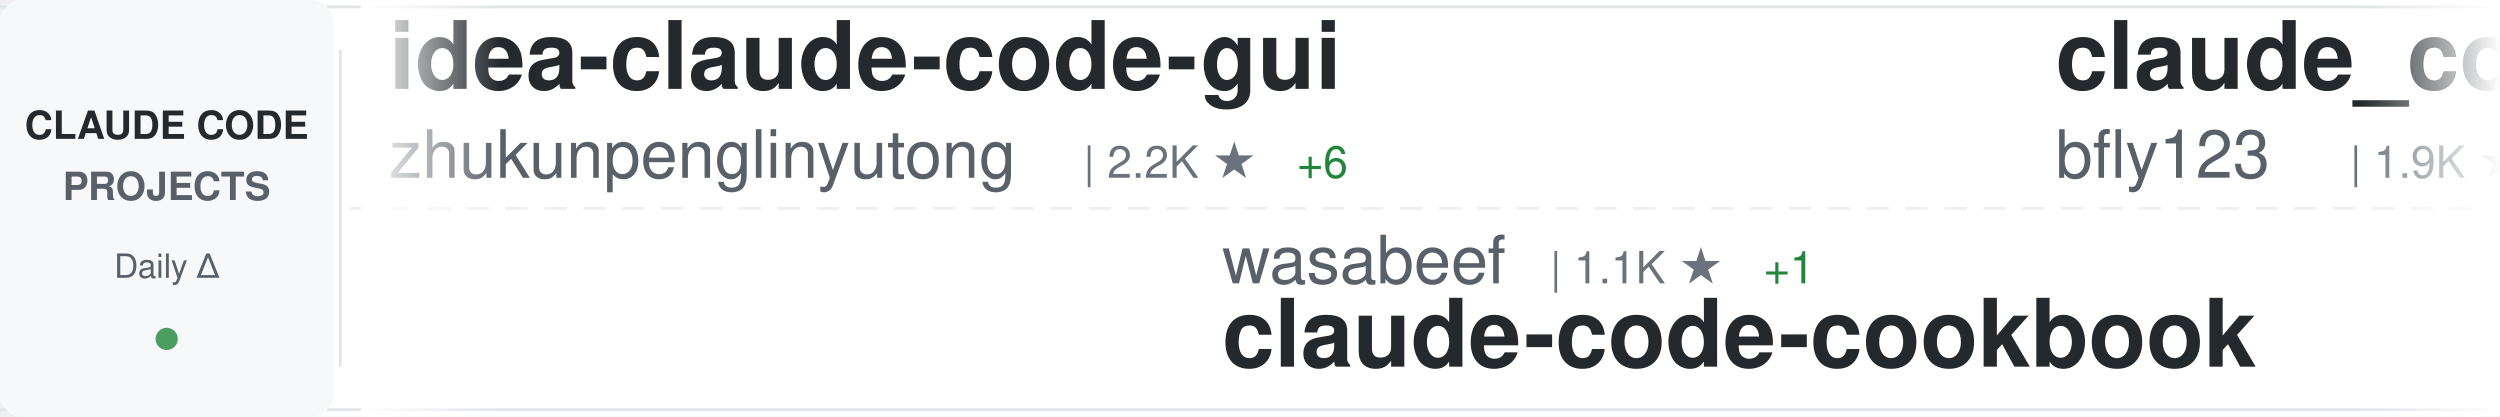
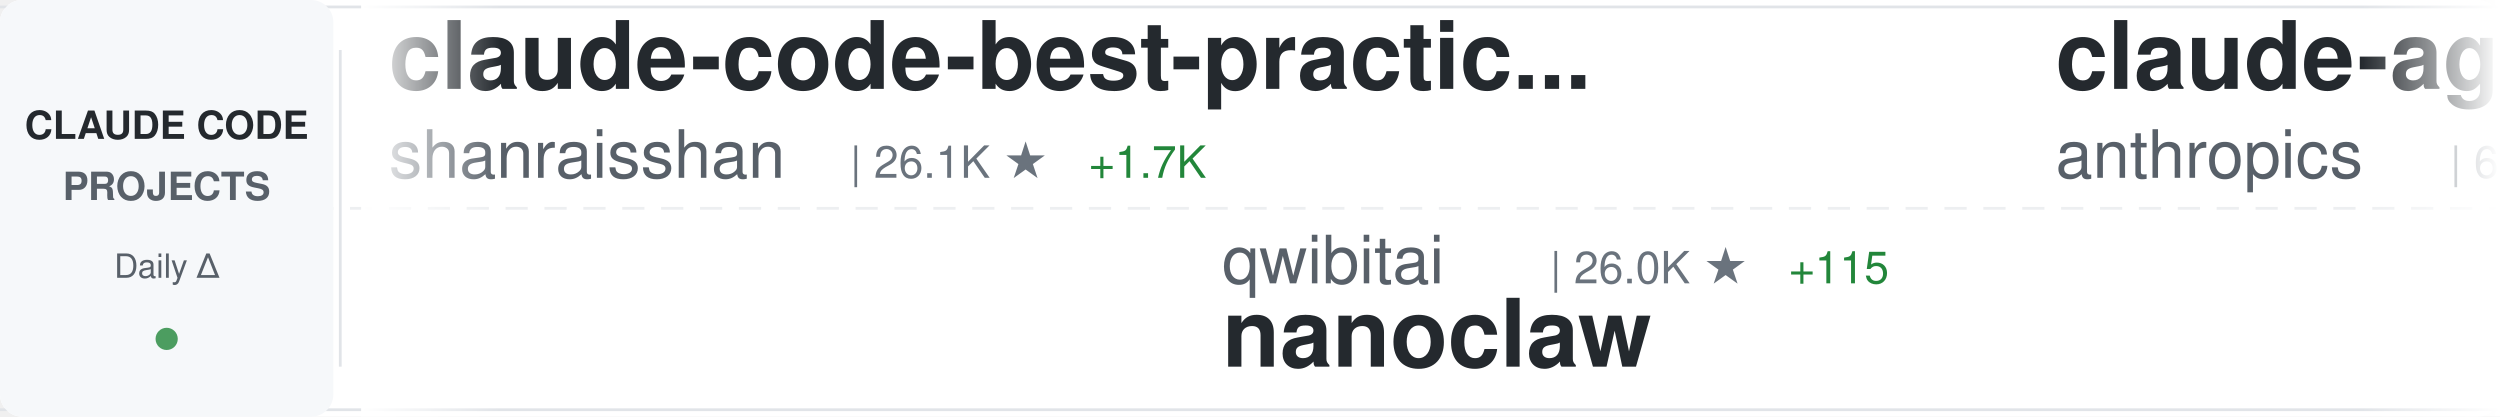
<svg xmlns="http://www.w3.org/2000/svg" width="900" height="150">
  <defs>
    <linearGradient id="awesomeLeftFade" x1="0%" y1="0%" x2="100%" y2="0%">
      <stop offset="0%" style="stop-color:#ffffff;stop-opacity:1" />
      <stop offset="100%" style="stop-color:#ffffff;stop-opacity:0" />
    </linearGradient>
    <linearGradient id="awesomeRightFade" x1="0%" y1="0%" x2="100%" y2="0%">
      <stop offset="0%" style="stop-color:#ffffff;stop-opacity:0" />
      <stop offset="100%" style="stop-color:#ffffff;stop-opacity:1" />
    </linearGradient>
  </defs>
  <rect width="900" height="150" fill="#ffffff" rx="8" />
  <rect x="0" y="2" width="900" height="1" fill="#e1e4e8" />
  <rect x="0" y="147" width="900" height="1" fill="#e1e4e8" />
  <line x1="0" y1="75" x2="900" y2="75" stroke="#e1e4e8" stroke-width="1" stroke-dasharray="8 6" opacity="0.6" />
  <rect x="0" y="0" width="120" height="150" fill="#f6f8fa" rx="8" />
  <text x="60" y="50" font-family="-apple-system, BlinkMacSystemFont, 'Segoe UI', Helvetica, Arial, sans-serif" font-size="14" font-weight="600" fill="#24292e" text-anchor="middle">CLAUDE CODE</text>
  <text x="60" y="72" font-family="-apple-system, BlinkMacSystemFont, 'Segoe UI', Helvetica, Arial, sans-serif" font-size="14" font-weight="600" fill="#586069" text-anchor="middle">PROJECTS</text>
  <text x="60" y="100" font-family="-apple-system, BlinkMacSystemFont, 'Segoe UI', Helvetica, Arial, sans-serif" font-size="12" font-weight="500" fill="#586069" text-anchor="middle">Daily Δ</text>
  <circle cx="60" cy="122" r="4" fill="#22863a" opacity="0.8" />
  <rect x="122" y="18" width="1" height="114" fill="#e1e4e8" />
  <clipPath id="awesomeTickerClip">
    <rect x="130" y="0" width="770" height="150" />
  </clipPath>
  <g clip-path="url(#awesomeTickerClip)">
    <g id="awesomeTickerItems">
      <animateTransform attributeName="transform" attributeType="XML" type="translate" from="0 0" to="-3000 0" dur="54s" repeatCount="indefinite" />
      <g transform="translate(0, 0)">
-         <text x="140" y="32" font-family="-apple-system, BlinkMacSystemFont, 'Segoe UI', Helvetica, Arial, sans-serif" font-size="34" font-weight="600" fill="#24292e">idea-claude-code-gui</text>
-         <text x="140" y="64" font-family="-apple-system, BlinkMacSystemFont, 'Segoe UI', Helvetica, Arial, sans-serif" font-size="24" font-weight="400" fill="#586069">zhukunpenglinyutong</text>
-         <text x="390" y="64" font-family="-apple-system, BlinkMacSystemFont, 'Segoe UI', Helvetica, Arial, sans-serif" font-size="16" font-weight="500" fill="#6a737d">| 2.2K ★</text>
-         <text x="467" y="64" font-family="-apple-system, BlinkMacSystemFont, 'Segoe UI', Helvetica, Arial, sans-serif" font-size="16" font-weight="500" fill="#22863a"> +6</text>
+         <text x="140" y="32" font-family="-apple-system, BlinkMacSystemFont, 'Segoe UI', Helvetica, Arial, sans-serif" font-size="34" font-weight="600" fill="#24292e">claude-code-best-practic...</text>
+         <text x="140" y="64" font-family="-apple-system, BlinkMacSystemFont, 'Segoe UI', Helvetica, Arial, sans-serif" font-size="24" font-weight="400" fill="#586069">shanraisshan</text>
+         <text x="306" y="64" font-family="-apple-system, BlinkMacSystemFont, 'Segoe UI', Helvetica, Arial, sans-serif" font-size="16" font-weight="500" fill="#6a737d">| 26.1K ★</text>
+         <text x="392" y="64" font-family="-apple-system, BlinkMacSystemFont, 'Segoe UI', Helvetica, Arial, sans-serif" font-size="16" font-weight="500" fill="#22863a"> +1.7K</text>
      </g>
      <g transform="translate(300, 0)">
-         <text x="140" y="102" font-family="-apple-system, BlinkMacSystemFont, 'Segoe UI', Helvetica, Arial, sans-serif" font-size="24" font-weight="400" fill="#586069">wasabeef</text>
-         <text x="258" y="102" font-family="-apple-system, BlinkMacSystemFont, 'Segoe UI', Helvetica, Arial, sans-serif" font-size="16" font-weight="500" fill="#6a737d">| 1.1K ★</text>
-         <text x="335" y="102" font-family="-apple-system, BlinkMacSystemFont, 'Segoe UI', Helvetica, Arial, sans-serif" font-size="16" font-weight="500" fill="#22863a"> +1</text>
-         <text x="140" y="132" font-family="-apple-system, BlinkMacSystemFont, 'Segoe UI', Helvetica, Arial, sans-serif" font-size="34" font-weight="600" fill="#24292e">claude-code-cookbook</text>
+         <text x="140" y="102" font-family="-apple-system, BlinkMacSystemFont, 'Segoe UI', Helvetica, Arial, sans-serif" font-size="24" font-weight="400" fill="#586069">qwibitai</text>
+         <text x="258" y="102" font-family="-apple-system, BlinkMacSystemFont, 'Segoe UI', Helvetica, Arial, sans-serif" font-size="16" font-weight="500" fill="#6a737d">| 26.0K ★</text>
+         <text x="344" y="102" font-family="-apple-system, BlinkMacSystemFont, 'Segoe UI', Helvetica, Arial, sans-serif" font-size="16" font-weight="500" fill="#22863a"> +115</text>
+         <text x="140" y="132" font-family="-apple-system, BlinkMacSystemFont, 'Segoe UI', Helvetica, Arial, sans-serif" font-size="34" font-weight="600" fill="#24292e">nanoclaw</text>
      </g>
      <g transform="translate(600, 0)">
-         <text x="140" y="32" font-family="-apple-system, BlinkMacSystemFont, 'Segoe UI', Helvetica, Arial, sans-serif" font-size="34" font-weight="600" fill="#24292e">claude_code_bridge</text>
-         <text x="140" y="64" font-family="-apple-system, BlinkMacSystemFont, 'Segoe UI', Helvetica, Arial, sans-serif" font-size="24" font-weight="400" fill="#586069">bfly123</text>
-         <text x="246" y="64" font-family="-apple-system, BlinkMacSystemFont, 'Segoe UI', Helvetica, Arial, sans-serif" font-size="16" font-weight="500" fill="#6a737d">| 1.9K ★</text>
-         <text x="323" y="64" font-family="-apple-system, BlinkMacSystemFont, 'Segoe UI', Helvetica, Arial, sans-serif" font-size="16" font-weight="500" fill="#22863a"> +19</text>
+         <text x="140" y="32" font-family="-apple-system, BlinkMacSystemFont, 'Segoe UI', Helvetica, Arial, sans-serif" font-size="34" font-weight="600" fill="#24292e">claude-agent-sdk-python</text>
+         <text x="140" y="64" font-family="-apple-system, BlinkMacSystemFont, 'Segoe UI', Helvetica, Arial, sans-serif" font-size="24" font-weight="400" fill="#586069">anthropics</text>
+         <text x="282" y="64" font-family="-apple-system, BlinkMacSystemFont, 'Segoe UI', Helvetica, Arial, sans-serif" font-size="16" font-weight="500" fill="#6a737d">| 6.0K ★</text>
+         <text x="359" y="64" font-family="-apple-system, BlinkMacSystemFont, 'Segoe UI', Helvetica, Arial, sans-serif" font-size="16" font-weight="500" fill="#22863a"> +26</text>
      </g>
      <g transform="translate(900, 0)">
-         <text x="140" y="102" font-family="-apple-system, BlinkMacSystemFont, 'Segoe UI', Helvetica, Arial, sans-serif" font-size="24" font-weight="400" fill="#586069">steipete</text>
-         <text x="258" y="102" font-family="-apple-system, BlinkMacSystemFont, 'Segoe UI', Helvetica, Arial, sans-serif" font-size="16" font-weight="500" fill="#6a737d">| 1.2K ★</text>
-         <text x="335" y="102" font-family="-apple-system, BlinkMacSystemFont, 'Segoe UI', Helvetica, Arial, sans-serif" font-size="16" font-weight="500" fill="#22863a"> +2</text>
-         <text x="140" y="132" font-family="-apple-system, BlinkMacSystemFont, 'Segoe UI', Helvetica, Arial, sans-serif" font-size="34" font-weight="600" fill="#24292e">claude-code-mcp</text>
+         <text x="140" y="102" font-family="-apple-system, BlinkMacSystemFont, 'Segoe UI', Helvetica, Arial, sans-serif" font-size="24" font-weight="400" fill="#586069">darcyegb</text>
+         <text x="258" y="102" font-family="-apple-system, BlinkMacSystemFont, 'Segoe UI', Helvetica, Arial, sans-serif" font-size="16" font-weight="500" fill="#6a737d">| 632 ★</text>
+         <text x="326" y="102" font-family="-apple-system, BlinkMacSystemFont, 'Segoe UI', Helvetica, Arial, sans-serif" font-size="16" font-weight="500" fill="#22863a"> +1</text>
+         <text x="140" y="132" font-family="-apple-system, BlinkMacSystemFont, 'Segoe UI', Helvetica, Arial, sans-serif" font-size="34" font-weight="600" fill="#24292e">ClaudeCodeAgents</text>
      </g>
      <g transform="translate(1200, 0)">
-         <text x="140" y="32" font-family="-apple-system, BlinkMacSystemFont, 'Segoe UI', Helvetica, Arial, sans-serif" font-size="34" font-weight="600" fill="#24292e">claude-code-prompt-impro...</text>
-         <text x="140" y="64" font-family="-apple-system, BlinkMacSystemFont, 'Segoe UI', Helvetica, Arial, sans-serif" font-size="24" font-weight="400" fill="#586069">severity1</text>
-         <text x="270" y="64" font-family="-apple-system, BlinkMacSystemFont, 'Segoe UI', Helvetica, Arial, sans-serif" font-size="16" font-weight="500" fill="#6a737d">| 1.3K ★</text>
-         <text x="347" y="64" font-family="-apple-system, BlinkMacSystemFont, 'Segoe UI', Helvetica, Arial, sans-serif" font-size="16" font-weight="500" fill="#22863a"> +1</text>
+         <text x="140" y="32" font-family="-apple-system, BlinkMacSystemFont, 'Segoe UI', Helvetica, Arial, sans-serif" font-size="34" font-weight="600" fill="#24292e">Claude-Code-x-OpenClaw-G...</text>
+         <text x="140" y="64" font-family="-apple-system, BlinkMacSystemFont, 'Segoe UI', Helvetica, Arial, sans-serif" font-size="24" font-weight="400" fill="#586069">KimYx0207</text>
+         <text x="270" y="64" font-family="-apple-system, BlinkMacSystemFont, 'Segoe UI', Helvetica, Arial, sans-serif" font-size="16" font-weight="500" fill="#6a737d">| 2.5K ★</text>
+         <text x="347" y="64" font-family="-apple-system, BlinkMacSystemFont, 'Segoe UI', Helvetica, Arial, sans-serif" font-size="16" font-weight="500" fill="#22863a"> +12</text>
      </g>
      <g transform="translate(1500, 0)">
-         <text x="140" y="102" font-family="-apple-system, BlinkMacSystemFont, 'Segoe UI', Helvetica, Arial, sans-serif" font-size="24" font-weight="400" fill="#586069">affaan-m</text>
-         <text x="258" y="102" font-family="-apple-system, BlinkMacSystemFont, 'Segoe UI', Helvetica, Arial, sans-serif" font-size="16" font-weight="500" fill="#6a737d">| 116.5K ★</text>
-         <text x="353" y="102" font-family="-apple-system, BlinkMacSystemFont, 'Segoe UI', Helvetica, Arial, sans-serif" font-size="16" font-weight="500" fill="#22863a"> +1.9K</text>
-         <text x="140" y="132" font-family="-apple-system, BlinkMacSystemFont, 'Segoe UI', Helvetica, Arial, sans-serif" font-size="34" font-weight="600" fill="#24292e">everything-claude-code</text>
+         <text x="140" y="102" font-family="-apple-system, BlinkMacSystemFont, 'Segoe UI', Helvetica, Arial, sans-serif" font-size="24" font-weight="400" fill="#586069">feiskyer</text>
+         <text x="258" y="102" font-family="-apple-system, BlinkMacSystemFont, 'Segoe UI', Helvetica, Arial, sans-serif" font-size="16" font-weight="500" fill="#6a737d">| 1.4K ★</text>
+         <text x="335" y="102" font-family="-apple-system, BlinkMacSystemFont, 'Segoe UI', Helvetica, Arial, sans-serif" font-size="16" font-weight="500" fill="#22863a"> +4</text>
+         <text x="140" y="132" font-family="-apple-system, BlinkMacSystemFont, 'Segoe UI', Helvetica, Arial, sans-serif" font-size="34" font-weight="600" fill="#24292e">claude-code-settings</text>
      </g>
      <g transform="translate(1800, 0)">
-         <text x="140" y="32" font-family="-apple-system, BlinkMacSystemFont, 'Segoe UI', Helvetica, Arial, sans-serif" font-size="34" font-weight="600" fill="#24292e">claude-code-best-practic...</text>
-         <text x="140" y="64" font-family="-apple-system, BlinkMacSystemFont, 'Segoe UI', Helvetica, Arial, sans-serif" font-size="24" font-weight="400" fill="#586069">shanraisshan</text>
-         <text x="306" y="64" font-family="-apple-system, BlinkMacSystemFont, 'Segoe UI', Helvetica, Arial, sans-serif" font-size="16" font-weight="500" fill="#6a737d">| 24.4K ★</text>
-         <text x="392" y="64" font-family="-apple-system, BlinkMacSystemFont, 'Segoe UI', Helvetica, Arial, sans-serif" font-size="16" font-weight="500" fill="#22863a"> +930</text>
+         <text x="140" y="32" font-family="-apple-system, BlinkMacSystemFont, 'Segoe UI', Helvetica, Arial, sans-serif" font-size="34" font-weight="600" fill="#24292e">claude-code-plugins-plus...</text>
+         <text x="140" y="64" font-family="-apple-system, BlinkMacSystemFont, 'Segoe UI', Helvetica, Arial, sans-serif" font-size="24" font-weight="400" fill="#586069">jeremylongshore</text>
+         <text x="342" y="64" font-family="-apple-system, BlinkMacSystemFont, 'Segoe UI', Helvetica, Arial, sans-serif" font-size="16" font-weight="500" fill="#6a737d">| 1.8K ★</text>
+         <text x="419" y="64" font-family="-apple-system, BlinkMacSystemFont, 'Segoe UI', Helvetica, Arial, sans-serif" font-size="16" font-weight="500" fill="#22863a"> +10</text>
      </g>
      <g transform="translate(2100, 0)">
        <text x="140" y="102" font-family="-apple-system, BlinkMacSystemFont, 'Segoe UI', Helvetica, Arial, sans-serif" font-size="24" font-weight="400" fill="#586069">PleasePrompto</text>
        <text x="318" y="102" font-family="-apple-system, BlinkMacSystemFont, 'Segoe UI', Helvetica, Arial, sans-serif" font-size="16" font-weight="500" fill="#6a737d">| 5.3K ★</text>
-         <text x="395" y="102" font-family="-apple-system, BlinkMacSystemFont, 'Segoe UI', Helvetica, Arial, sans-serif" font-size="16" font-weight="500" fill="#22863a"> +36</text>
+         <text x="395" y="102" font-family="-apple-system, BlinkMacSystemFont, 'Segoe UI', Helvetica, Arial, sans-serif" font-size="16" font-weight="500" fill="#22863a"> +42</text>
        <text x="140" y="132" font-family="-apple-system, BlinkMacSystemFont, 'Segoe UI', Helvetica, Arial, sans-serif" font-size="34" font-weight="600" fill="#24292e">notebooklm-skill</text>
      </g>
      <g transform="translate(2400, 0)">
-         <text x="140" y="32" font-family="-apple-system, BlinkMacSystemFont, 'Segoe UI', Helvetica, Arial, sans-serif" font-size="34" font-weight="600" fill="#24292e">claude-code-hub</text>
-         <text x="140" y="64" font-family="-apple-system, BlinkMacSystemFont, 'Segoe UI', Helvetica, Arial, sans-serif" font-size="24" font-weight="400" fill="#586069">ding113</text>
-         <text x="246" y="64" font-family="-apple-system, BlinkMacSystemFont, 'Segoe UI', Helvetica, Arial, sans-serif" font-size="16" font-weight="500" fill="#6a737d">| 2.2K ★</text>
-         <text x="323" y="64" font-family="-apple-system, BlinkMacSystemFont, 'Segoe UI', Helvetica, Arial, sans-serif" font-size="16" font-weight="500" fill="#22863a"> +10</text>
+         <text x="140" y="32" font-family="-apple-system, BlinkMacSystemFont, 'Segoe UI', Helvetica, Arial, sans-serif" font-size="34" font-weight="600" fill="#24292e">claude-code-hooks-master...</text>
+         <text x="140" y="64" font-family="-apple-system, BlinkMacSystemFont, 'Segoe UI', Helvetica, Arial, sans-serif" font-size="24" font-weight="400" fill="#586069">disler</text>
+         <text x="234" y="64" font-family="-apple-system, BlinkMacSystemFont, 'Segoe UI', Helvetica, Arial, sans-serif" font-size="16" font-weight="500" fill="#6a737d">| 3.4K ★</text>
+         <text x="311" y="64" font-family="-apple-system, BlinkMacSystemFont, 'Segoe UI', Helvetica, Arial, sans-serif" font-size="16" font-weight="500" fill="#22863a"> +9</text>
      </g>
      <g transform="translate(2700, 0)">
-         <text x="140" y="102" font-family="-apple-system, BlinkMacSystemFont, 'Segoe UI', Helvetica, Arial, sans-serif" font-size="24" font-weight="400" fill="#586069">anthropics</text>
-         <text x="282" y="102" font-family="-apple-system, BlinkMacSystemFont, 'Segoe UI', Helvetica, Arial, sans-serif" font-size="16" font-weight="500" fill="#6a737d">| 753 ★</text>
-         <text x="350" y="102" font-family="-apple-system, BlinkMacSystemFont, 'Segoe UI', Helvetica, Arial, sans-serif" font-size="16" font-weight="500" fill="#22863a"> +35</text>
-         <text x="140" y="132" font-family="-apple-system, BlinkMacSystemFont, 'Segoe UI', Helvetica, Arial, sans-serif" font-size="34" font-weight="600" fill="#24292e">claude-code-base-action</text>
+         <text x="140" y="102" font-family="-apple-system, BlinkMacSystemFont, 'Segoe UI', Helvetica, Arial, sans-serif" font-size="24" font-weight="400" fill="#586069">ghuntley</text>
+         <text x="258" y="102" font-family="-apple-system, BlinkMacSystemFont, 'Segoe UI', Helvetica, Arial, sans-serif" font-size="16" font-weight="500" fill="#6a737d">| 875 ★</text>
+         <text x="140" y="132" font-family="-apple-system, BlinkMacSystemFont, 'Segoe UI', Helvetica, Arial, sans-serif" font-size="34" font-weight="600" fill="#24292e">claude-code-source-code-...</text>
      </g>
      <g transform="translate(3000, 0)">
-         <text x="140" y="32" font-family="-apple-system, BlinkMacSystemFont, 'Segoe UI', Helvetica, Arial, sans-serif" font-size="34" font-weight="600" fill="#24292e">idea-claude-code-gui</text>
-         <text x="140" y="64" font-family="-apple-system, BlinkMacSystemFont, 'Segoe UI', Helvetica, Arial, sans-serif" font-size="24" font-weight="400" fill="#586069">zhukunpenglinyutong</text>
-         <text x="390" y="64" font-family="-apple-system, BlinkMacSystemFont, 'Segoe UI', Helvetica, Arial, sans-serif" font-size="16" font-weight="500" fill="#6a737d">| 2.2K ★</text>
-         <text x="467" y="64" font-family="-apple-system, BlinkMacSystemFont, 'Segoe UI', Helvetica, Arial, sans-serif" font-size="16" font-weight="500" fill="#22863a"> +6</text>
+         <text x="140" y="32" font-family="-apple-system, BlinkMacSystemFont, 'Segoe UI', Helvetica, Arial, sans-serif" font-size="34" font-weight="600" fill="#24292e">claude-code-best-practic...</text>
+         <text x="140" y="64" font-family="-apple-system, BlinkMacSystemFont, 'Segoe UI', Helvetica, Arial, sans-serif" font-size="24" font-weight="400" fill="#586069">shanraisshan</text>
+         <text x="306" y="64" font-family="-apple-system, BlinkMacSystemFont, 'Segoe UI', Helvetica, Arial, sans-serif" font-size="16" font-weight="500" fill="#6a737d">| 26.1K ★</text>
+         <text x="392" y="64" font-family="-apple-system, BlinkMacSystemFont, 'Segoe UI', Helvetica, Arial, sans-serif" font-size="16" font-weight="500" fill="#22863a"> +1.7K</text>
      </g>
      <g transform="translate(3300, 0)">
-         <text x="140" y="102" font-family="-apple-system, BlinkMacSystemFont, 'Segoe UI', Helvetica, Arial, sans-serif" font-size="24" font-weight="400" fill="#586069">wasabeef</text>
-         <text x="258" y="102" font-family="-apple-system, BlinkMacSystemFont, 'Segoe UI', Helvetica, Arial, sans-serif" font-size="16" font-weight="500" fill="#6a737d">| 1.1K ★</text>
-         <text x="335" y="102" font-family="-apple-system, BlinkMacSystemFont, 'Segoe UI', Helvetica, Arial, sans-serif" font-size="16" font-weight="500" fill="#22863a"> +1</text>
-         <text x="140" y="132" font-family="-apple-system, BlinkMacSystemFont, 'Segoe UI', Helvetica, Arial, sans-serif" font-size="34" font-weight="600" fill="#24292e">claude-code-cookbook</text>
+         <text x="140" y="102" font-family="-apple-system, BlinkMacSystemFont, 'Segoe UI', Helvetica, Arial, sans-serif" font-size="24" font-weight="400" fill="#586069">qwibitai</text>
+         <text x="258" y="102" font-family="-apple-system, BlinkMacSystemFont, 'Segoe UI', Helvetica, Arial, sans-serif" font-size="16" font-weight="500" fill="#6a737d">| 26.0K ★</text>
+         <text x="344" y="102" font-family="-apple-system, BlinkMacSystemFont, 'Segoe UI', Helvetica, Arial, sans-serif" font-size="16" font-weight="500" fill="#22863a"> +115</text>
+         <text x="140" y="132" font-family="-apple-system, BlinkMacSystemFont, 'Segoe UI', Helvetica, Arial, sans-serif" font-size="34" font-weight="600" fill="#24292e">nanoclaw</text>
      </g>
      <g transform="translate(3600, 0)">
-         <text x="140" y="32" font-family="-apple-system, BlinkMacSystemFont, 'Segoe UI', Helvetica, Arial, sans-serif" font-size="34" font-weight="600" fill="#24292e">claude_code_bridge</text>
-         <text x="140" y="64" font-family="-apple-system, BlinkMacSystemFont, 'Segoe UI', Helvetica, Arial, sans-serif" font-size="24" font-weight="400" fill="#586069">bfly123</text>
-         <text x="246" y="64" font-family="-apple-system, BlinkMacSystemFont, 'Segoe UI', Helvetica, Arial, sans-serif" font-size="16" font-weight="500" fill="#6a737d">| 1.9K ★</text>
-         <text x="323" y="64" font-family="-apple-system, BlinkMacSystemFont, 'Segoe UI', Helvetica, Arial, sans-serif" font-size="16" font-weight="500" fill="#22863a"> +19</text>
+         <text x="140" y="32" font-family="-apple-system, BlinkMacSystemFont, 'Segoe UI', Helvetica, Arial, sans-serif" font-size="34" font-weight="600" fill="#24292e">claude-agent-sdk-python</text>
+         <text x="140" y="64" font-family="-apple-system, BlinkMacSystemFont, 'Segoe UI', Helvetica, Arial, sans-serif" font-size="24" font-weight="400" fill="#586069">anthropics</text>
+         <text x="282" y="64" font-family="-apple-system, BlinkMacSystemFont, 'Segoe UI', Helvetica, Arial, sans-serif" font-size="16" font-weight="500" fill="#6a737d">| 6.0K ★</text>
+         <text x="359" y="64" font-family="-apple-system, BlinkMacSystemFont, 'Segoe UI', Helvetica, Arial, sans-serif" font-size="16" font-weight="500" fill="#22863a"> +26</text>
      </g>
      <g transform="translate(3900, 0)">
-         <text x="140" y="102" font-family="-apple-system, BlinkMacSystemFont, 'Segoe UI', Helvetica, Arial, sans-serif" font-size="24" font-weight="400" fill="#586069">steipete</text>
-         <text x="258" y="102" font-family="-apple-system, BlinkMacSystemFont, 'Segoe UI', Helvetica, Arial, sans-serif" font-size="16" font-weight="500" fill="#6a737d">| 1.2K ★</text>
-         <text x="335" y="102" font-family="-apple-system, BlinkMacSystemFont, 'Segoe UI', Helvetica, Arial, sans-serif" font-size="16" font-weight="500" fill="#22863a"> +2</text>
-         <text x="140" y="132" font-family="-apple-system, BlinkMacSystemFont, 'Segoe UI', Helvetica, Arial, sans-serif" font-size="34" font-weight="600" fill="#24292e">claude-code-mcp</text>
+         <text x="140" y="102" font-family="-apple-system, BlinkMacSystemFont, 'Segoe UI', Helvetica, Arial, sans-serif" font-size="24" font-weight="400" fill="#586069">darcyegb</text>
+         <text x="258" y="102" font-family="-apple-system, BlinkMacSystemFont, 'Segoe UI', Helvetica, Arial, sans-serif" font-size="16" font-weight="500" fill="#6a737d">| 632 ★</text>
+         <text x="326" y="102" font-family="-apple-system, BlinkMacSystemFont, 'Segoe UI', Helvetica, Arial, sans-serif" font-size="16" font-weight="500" fill="#22863a"> +1</text>
+         <text x="140" y="132" font-family="-apple-system, BlinkMacSystemFont, 'Segoe UI', Helvetica, Arial, sans-serif" font-size="34" font-weight="600" fill="#24292e">ClaudeCodeAgents</text>
      </g>
    </g>
  </g>
  <rect x="130" y="0" width="50" height="150" fill="url(#awesomeLeftFade)" />
  <rect x="850" y="0" width="50" height="150" fill="url(#awesomeRightFade)" />
</svg>
